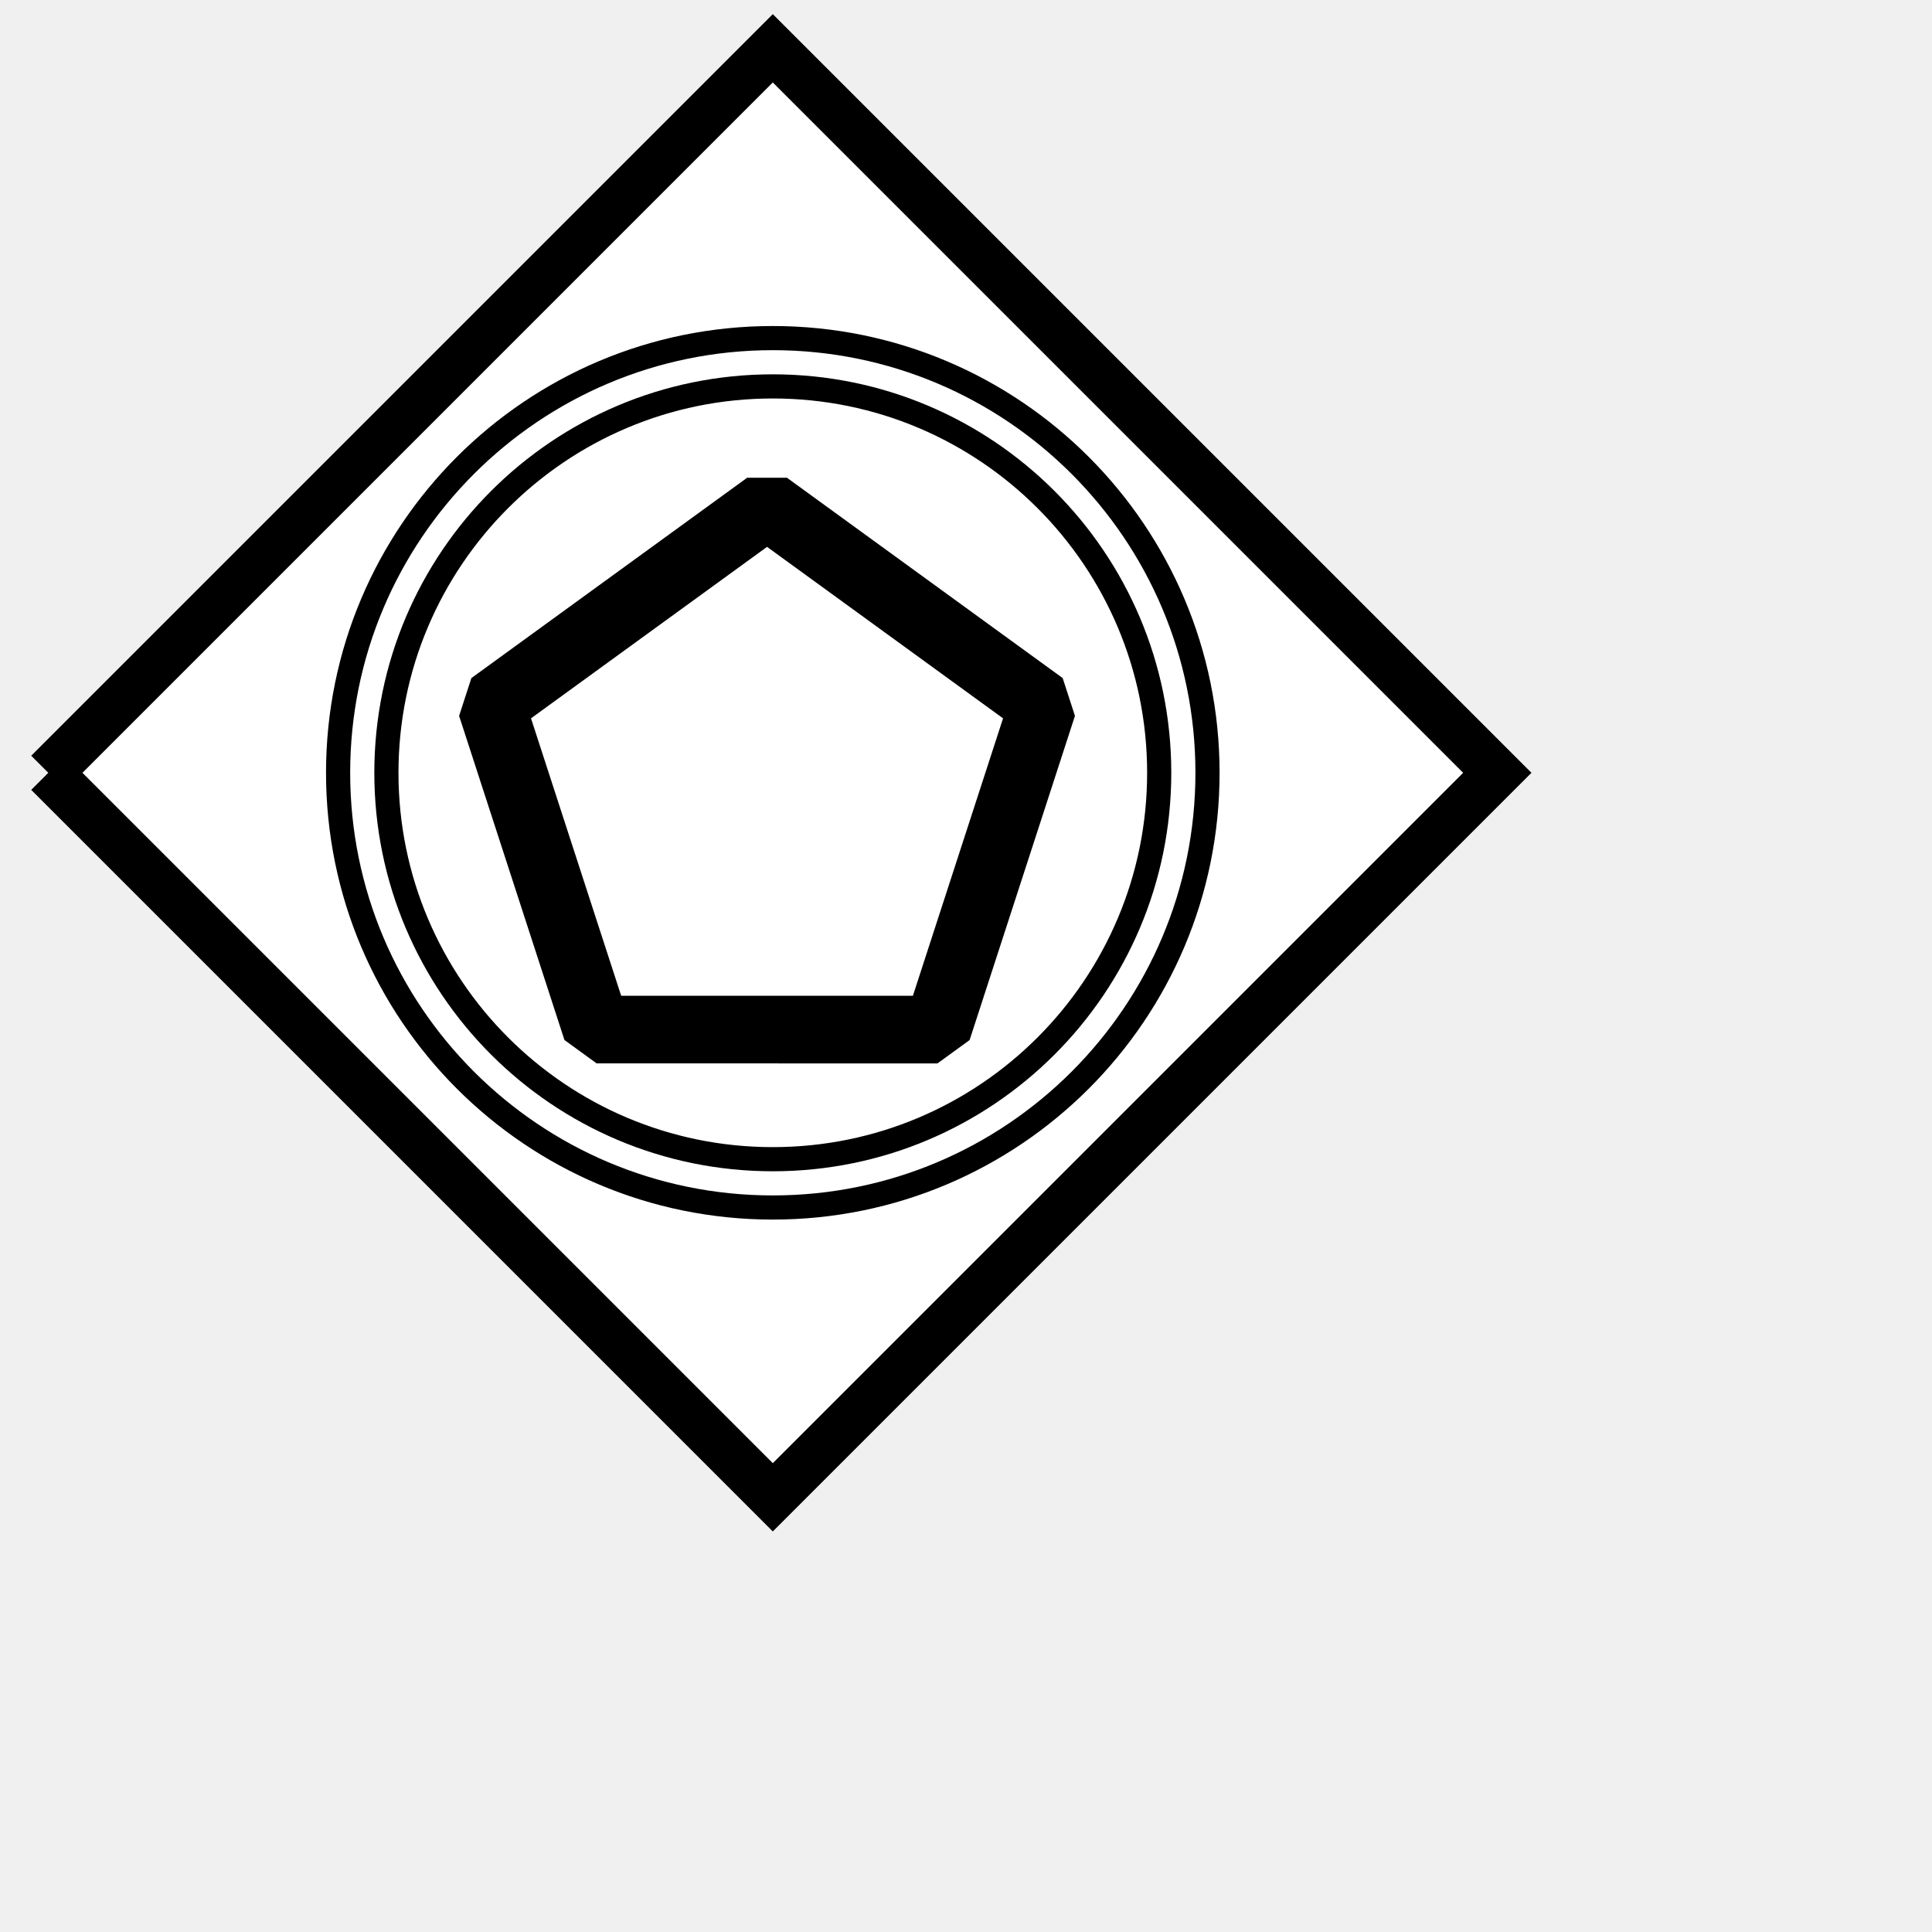
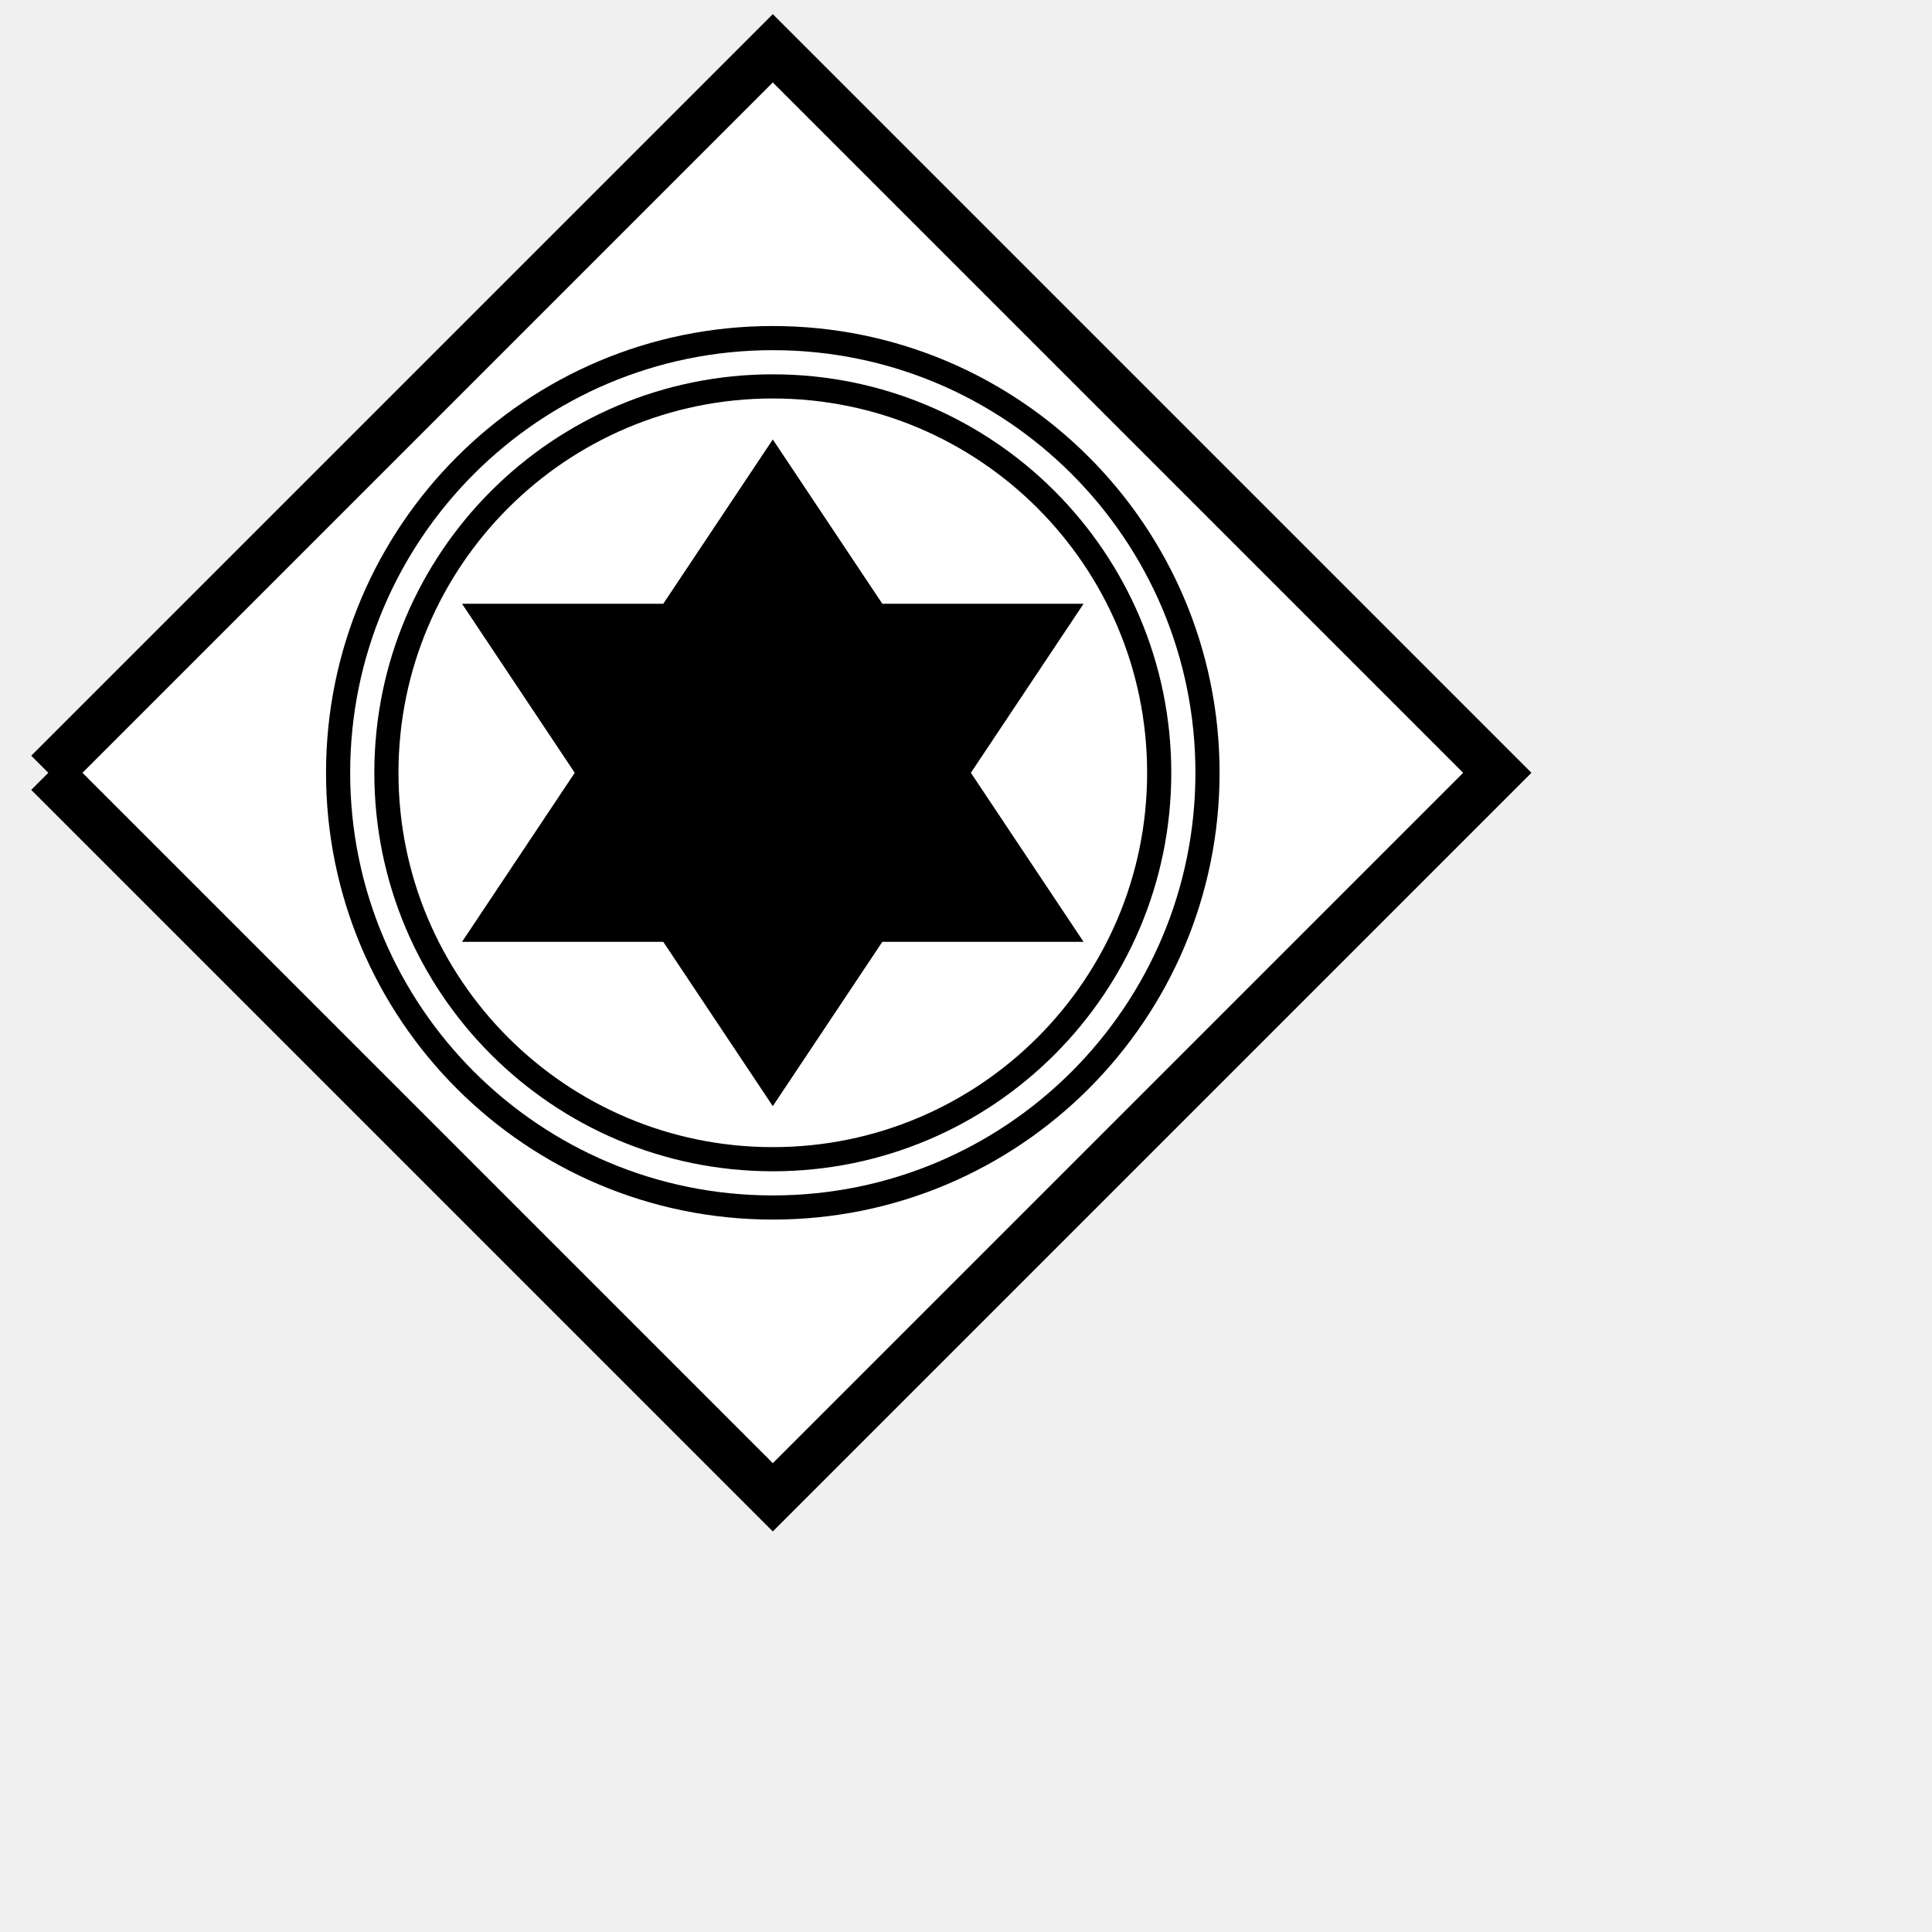
<svg xmlns="http://www.w3.org/2000/svg" xmlns:ns1="http://www.b3mn.org/oryx" width="40" height="40" version="1.0">
  <defs />
  <ns1:magnets>
    <ns1:magnet ns1:cx="16" ns1:cy="16" ns1:default="yes" />
  </ns1:magnets>
  <g pointer-events="fill">
    <path id="frame" fill="white" stroke-width="1" stroke="black" d="M 1,16 L 16,1 L 31,16 L 16,31 L 1,16" />
    <circle cx="16" cy="16" r="8" stroke="black" fill="none" stroke-width="0.5" />
    <circle cx="16" cy="16" r="9" stroke="black" fill="none" stroke-width="0.5" />
-     <path style="fill:#ffffff;   fill-opacity:1;   stroke:#000000;   stroke-width:1.4;   stroke-linejoin:bevel;   stroke-opacity:1" d="M 19.409,21.317 L 12.352,21.316 L 10.171,14.605 L 15.881,10.457 L 21.59,14.605 L 19.409,21.317 z" id="middlePolygon" />
+     <polygon stroke="black" fill="black" stroke-width="1" points="16,10 18,13 21.5,13 19.5,16 21.5,19 18,19 16,22 14,19 10.5,19 12.5,16 10.5,13 14,13" stroke-linecap="butt" stroke-linejoin="miter" stroke-miterlimit="10" />
  </g>
</svg>
